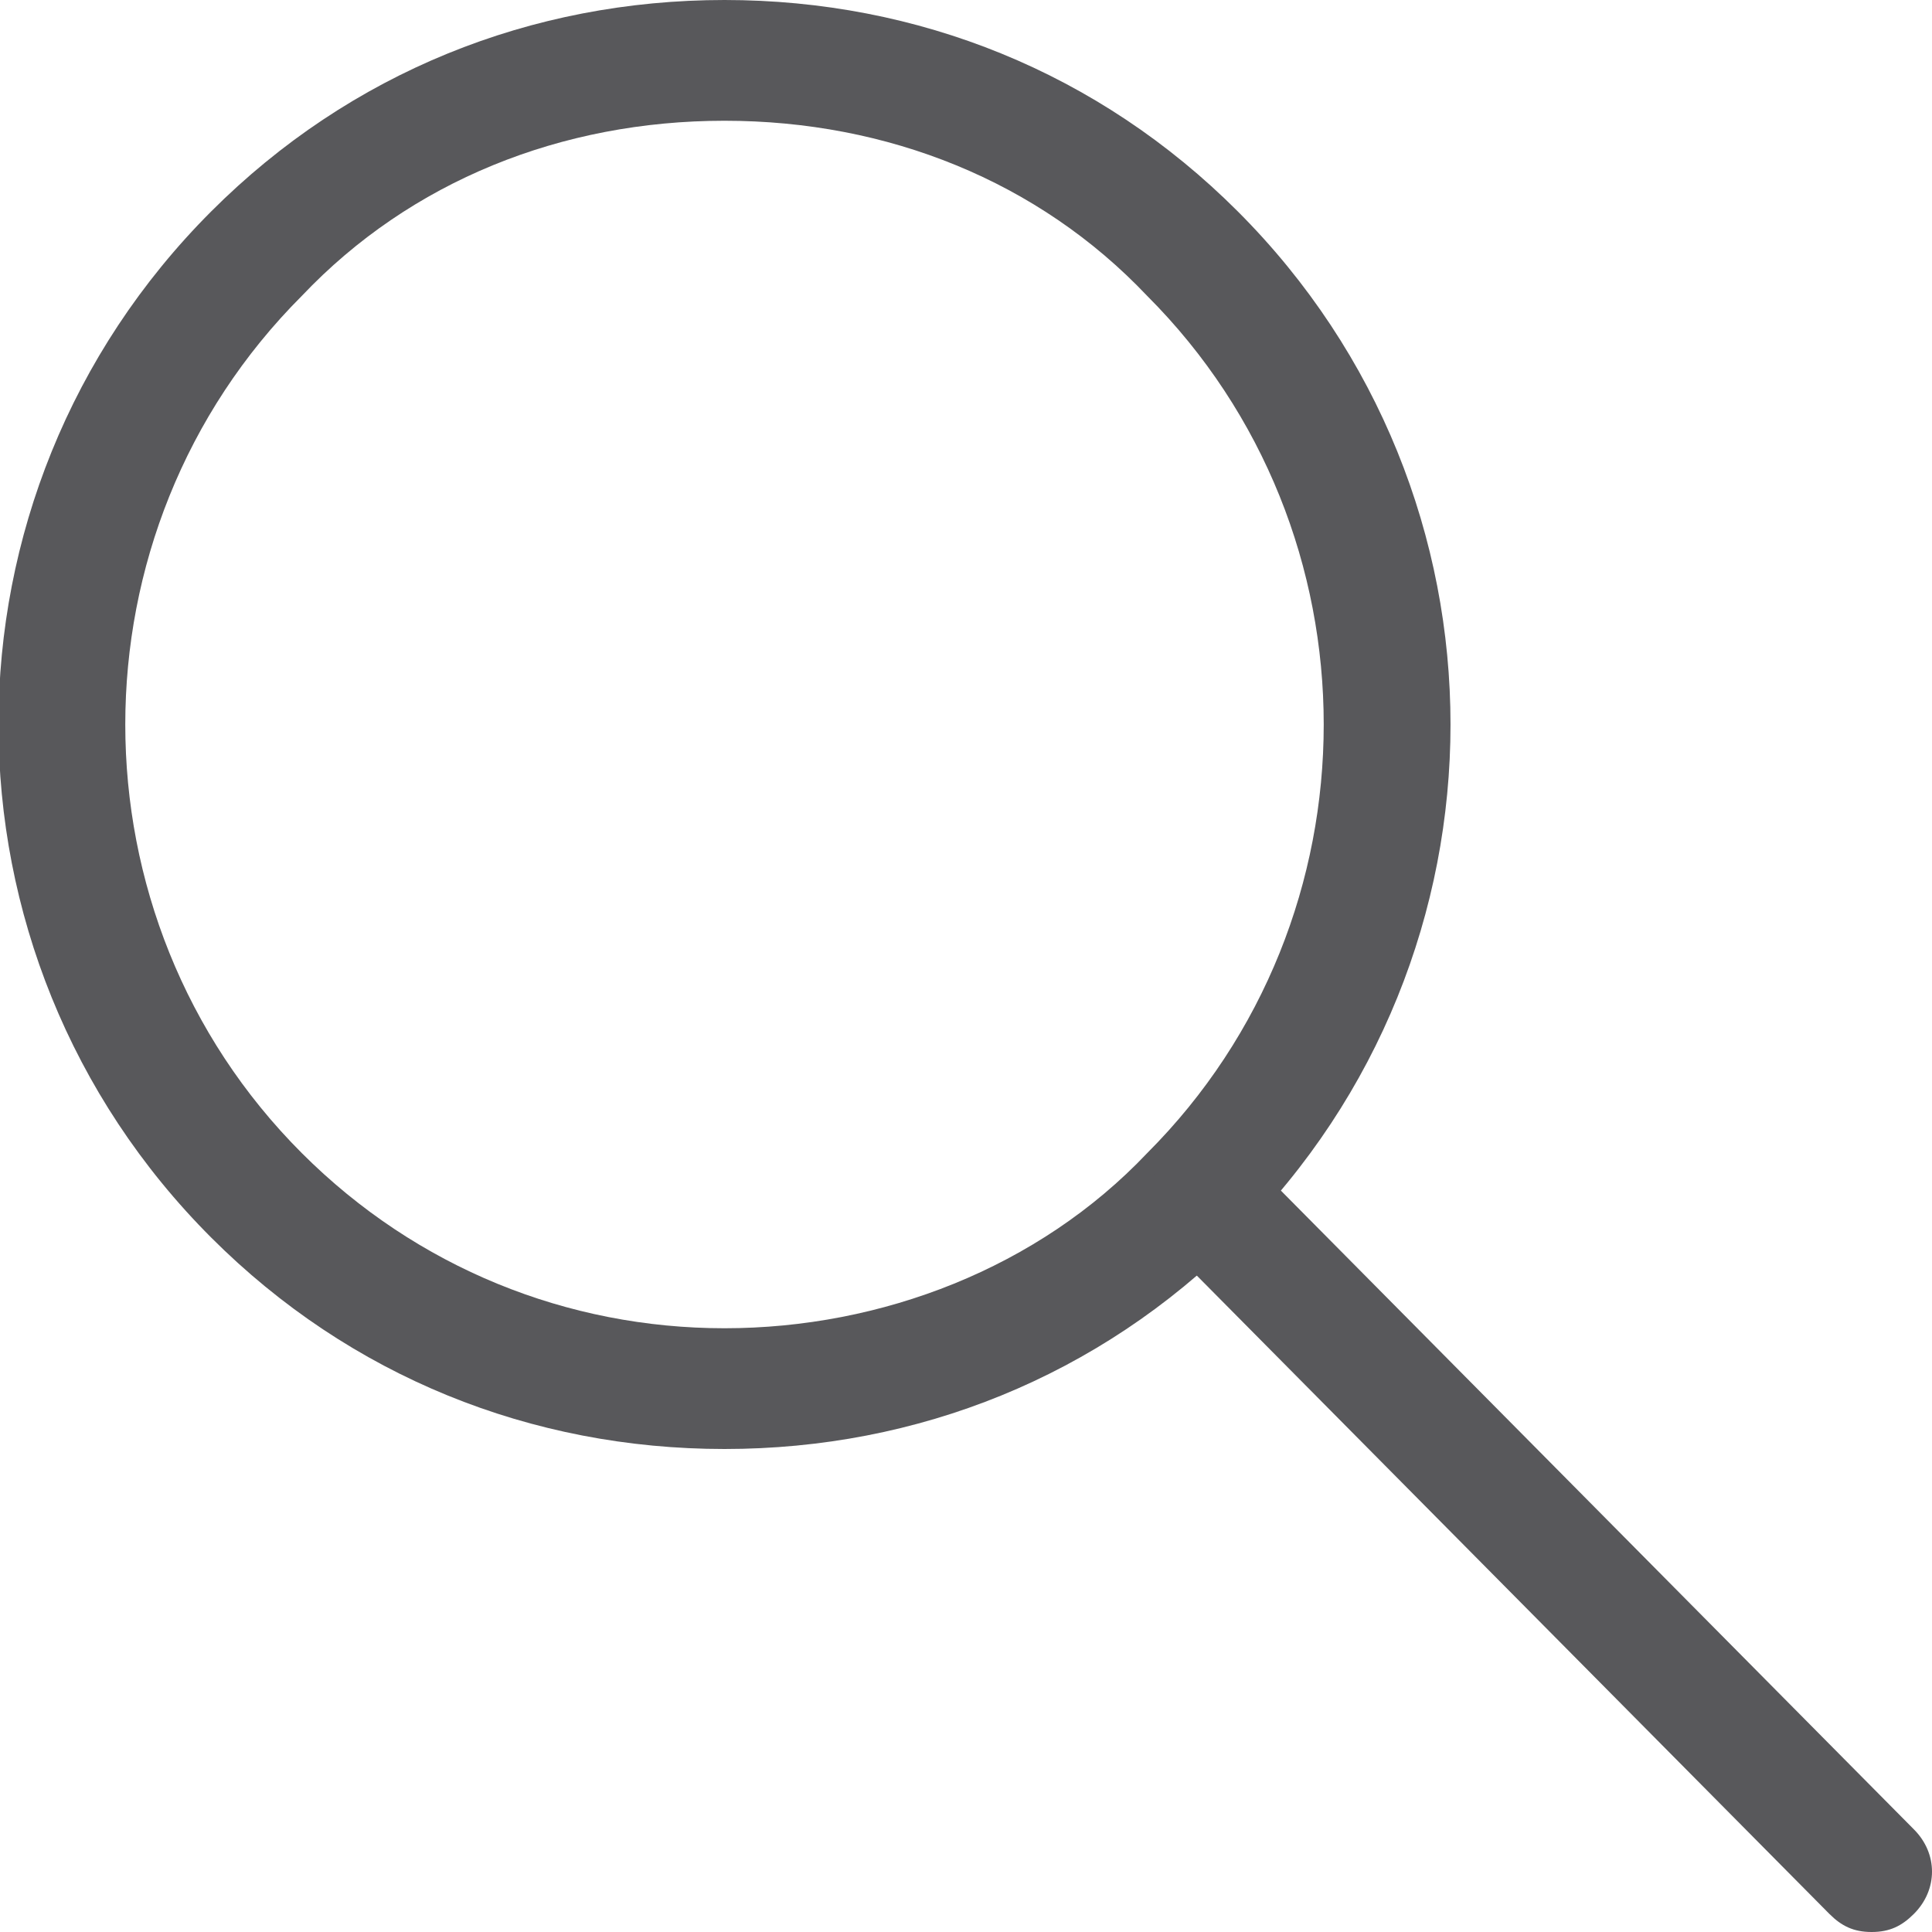
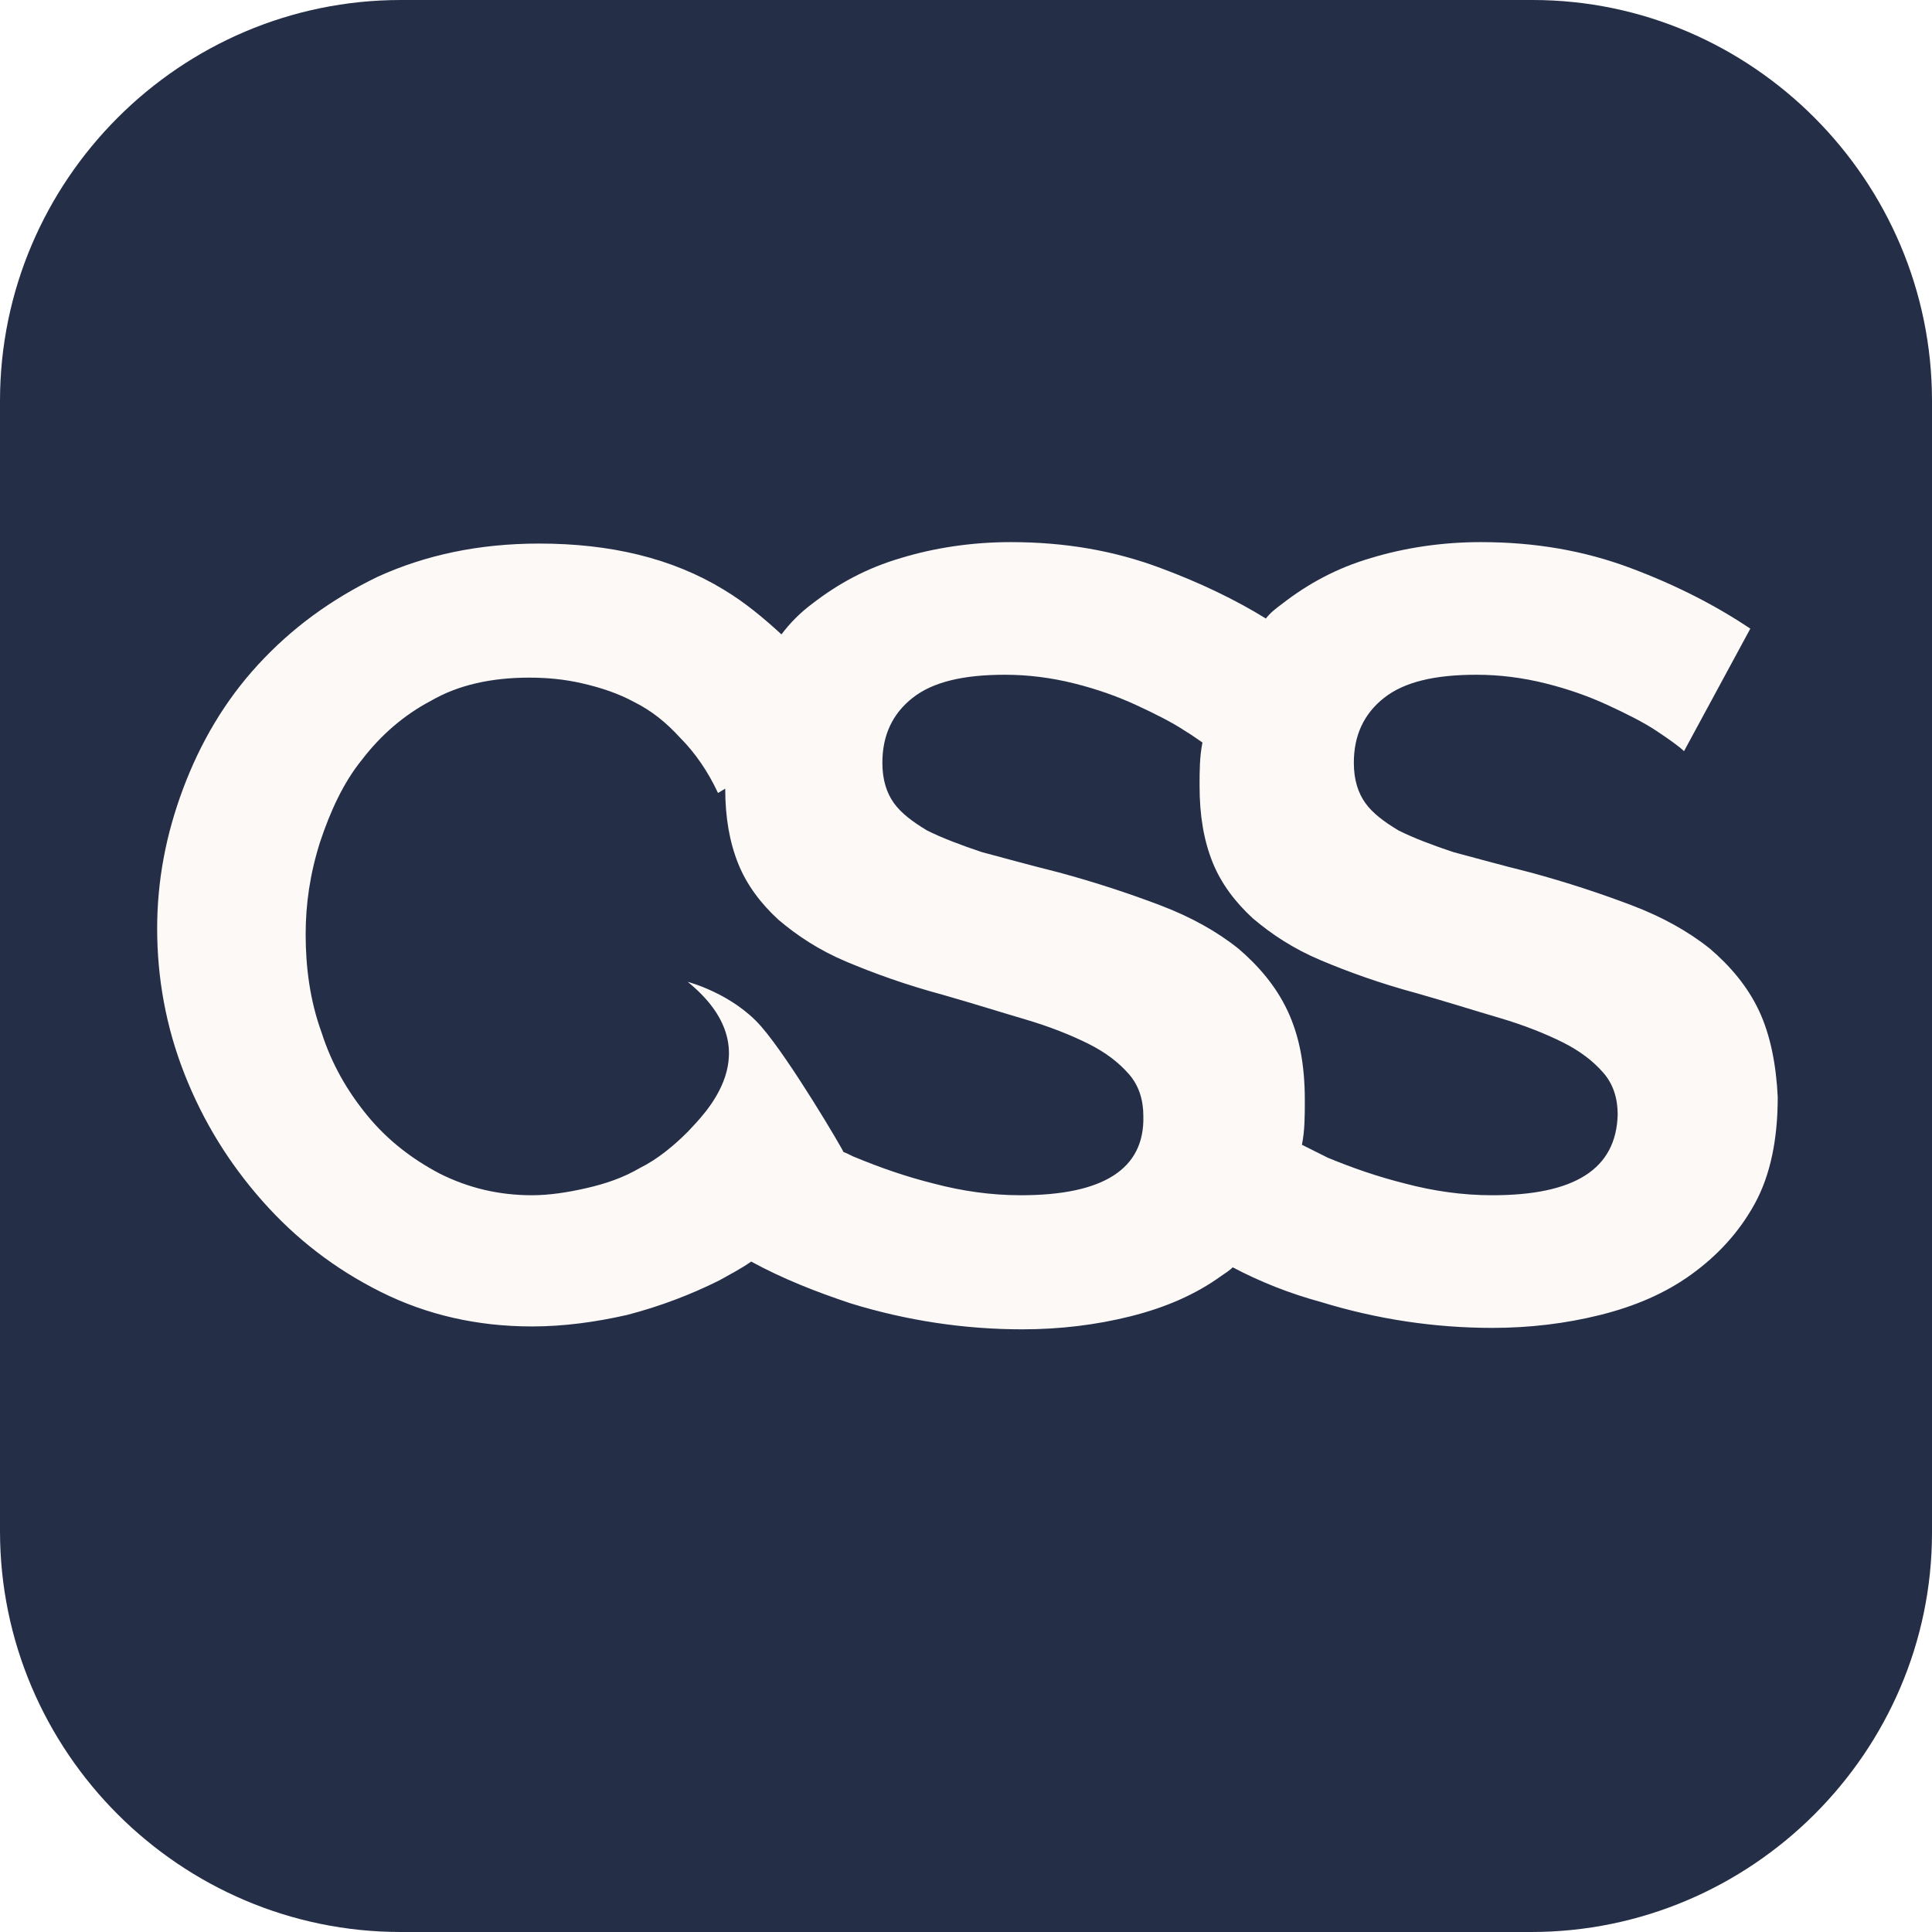
- <svg xmlns="http://www.w3.org/2000/svg" version="1.1" id="Layer_1" x="0px" y="0px" width="32px" height="32px" viewBox="-283 385 32 32" enable-background="new -283 385 32 32" xml:space="preserve">
+ <svg xmlns="http://www.w3.org/2000/svg" version="1.1" id="Layer_1" x="0px" y="0px" viewBox="0 0 134 134" style="enable-background:new 0 0 134 134;" xml:space="preserve">
+   <style type="text/css">
+ 	.st0{fill:#880201;}
+ 	.st1{fill:#242E47;}
+ 	.st2{fill:#45352E;}
+ 	.st3{fill:#7A8694;}
+ 	.st4{fill:#FCF9F7;}
+ </style>
  <g>
-     <g>
-       <path fill="#58585B" d="M-271,409c-3.2,0-6.2-1.2-8.5-3.5c-4.7-4.7-4.7-12.3,0-17c2.3-2.3,5.3-3.5,8.5-3.5s6.2,1.2,8.5,3.5    c4.7,4.7,4.7,12.3,0,17C-264.8,407.8-267.8,409-271,409z M-271,387c-2.7,0-5.2,1-7,2.9c-3.9,3.9-3.9,10.3,0,14.2    c1.9,1.9,4.4,2.9,7,2.9s5.2-1,7-2.9c3.9-3.9,3.9-10.3,0-14.2C-265.8,388-268.3,387-271,387z" />
-     </g>
-     <g>
-       <path fill="#58585B" d="M-252,417c-0.3,0-0.5-0.1-0.7-0.3l-11-11.1c-0.4-0.4-0.4-1,0-1.4c0.4-0.4,1-0.4,1.4,0l11,11.1    c0.4,0.4,0.4,1,0,1.4C-251.5,416.9-251.7,417-252,417z" />
-     </g>
+     <path class="st1" d="M106.2,134H27.8C12.5,134,0,121.5,0,106.2V27.8C0,12.5,12.5,0,27.8,0h78.5C121.5,0,134,12.5,134,27.8v78.5   C134,121.5,121.5,134,106.2,134z" />
+     <path class="st4" d="M122,70.1c-0.8-1.7-2-3.1-3.4-4.3c-1.5-1.2-3.3-2.2-5.4-3c-2.1-0.8-4.5-1.6-7.1-2.3c-2-0.5-3.8-1-5.3-1.4   c-1.5-0.5-2.8-1-3.8-1.5c-1-0.6-1.8-1.2-2.3-1.9c-0.5-0.7-0.8-1.6-0.8-2.8c0-1.9,0.7-3.4,2.1-4.5c1.4-1.1,3.5-1.6,6.4-1.6   c1.6,0,3.2,0.2,4.8,0.6c1.6,0.4,3,0.9,4.3,1.5c1.3,0.6,2.5,1.2,3.4,1.8c0.9,0.6,1.6,1.1,1.9,1.4l4.6-8.5c-2.4-1.6-5.1-3-8.3-4.2   c-3.2-1.2-6.6-1.8-10.4-1.8c-2.7,0-5.3,0.4-7.6,1.1c-2.4,0.7-4.4,1.8-6.2,3.2c-0.4,0.3-0.8,0.6-1.1,1c-2.1-1.3-4.6-2.5-7.3-3.5   c-3.2-1.2-6.6-1.8-10.4-1.8c-2.7,0-5.3,0.4-7.6,1.1c-2.4,0.7-4.4,1.8-6.2,3.2c-0.8,0.6-1.5,1.3-2.1,2.1c-1.2-1.1-2.5-2.2-4-3.1   c-3.6-2.2-7.9-3.2-12.8-3.2c-4.2,0-7.9,0.8-11.2,2.3c-3.3,1.6-6,3.6-8.3,6.1c-2.3,2.5-4,5.4-5.2,8.6c-1.2,3.2-1.8,6.4-1.8,9.7   c0,3.4,0.6,6.8,1.9,10.1c1.3,3.3,3.1,6.2,5.4,8.8c2.3,2.6,5,4.7,8.2,6.3c3.2,1.6,6.7,2.4,10.5,2.4c2.2,0,4.4-0.3,6.6-0.8   c2.3-0.6,4.4-1.4,6.4-2.4c0.7-0.4,1.5-0.8,2.2-1.3c2.2,1.2,4.5,2.1,6.9,2.9c3.9,1.2,7.9,1.8,11.9,1.8c2.6,0,5.1-0.3,7.5-0.9   c2.4-0.6,4.5-1.5,6.3-2.8c0.3-0.2,0.6-0.4,0.8-0.6c1.9,1,3.9,1.8,6.1,2.4c3.9,1.2,7.9,1.8,11.9,1.8c2.6,0,5.1-0.3,7.5-0.9   c2.4-0.6,4.5-1.5,6.3-2.8c1.8-1.3,3.3-2.9,4.4-4.9c1.1-2,1.6-4.5,1.6-7.4C123.2,73.9,122.8,71.8,122,70.1z M70.8,82.9   c-2.1,0-4.1-0.3-6-0.8c-2-0.5-3.7-1.1-5.4-1.8c-0.3-0.1-0.6-0.3-0.9-0.4c0-0.1-3.7-6.4-5.7-8.7s-5.1-3.1-5.1-3.1   c5.9,4.8,1,9.3,0,10.4c-1,1-2.1,1.9-3.3,2.5c-1.2,0.7-2.4,1.1-3.7,1.4c-1.3,0.3-2.6,0.5-3.8,0.5c-2.3,0-4.4-0.5-6.4-1.5   c-1.9-1-3.6-2.3-5-4c-1.4-1.7-2.5-3.6-3.2-5.8c-0.8-2.2-1.1-4.5-1.1-6.8c0-2.1,0.3-4.2,1-6.4c0.7-2.1,1.6-4.1,2.9-5.7   c1.3-1.7,2.9-3.1,4.8-4.1c1.9-1.1,4.2-1.6,6.8-1.6c1.2,0,2.4,0.1,3.7,0.4c1.3,0.3,2.5,0.7,3.6,1.3c1.2,0.6,2.2,1.4,3.2,2.5   c1,1,1.9,2.3,2.6,3.8l0.5-0.3c0,2,0.3,3.7,0.9,5.2c0.6,1.5,1.6,2.8,2.8,3.9c1.3,1.1,2.8,2.1,4.7,2.9c1.9,0.8,4.1,1.6,6.7,2.3   c2.1,0.6,4,1.2,5.7,1.7c1.7,0.5,3.2,1.1,4.4,1.7c1.2,0.6,2.1,1.3,2.8,2.1c0.7,0.8,1,1.8,1,2.9C79.4,81.1,76.5,82.9,70.8,82.9z    M103.5,82.9c-2.1,0-4.1-0.3-6-0.8c-2-0.5-3.7-1.1-5.4-1.8c-0.6-0.3-1.2-0.6-1.8-0.9c0.2-1,0.2-2,0.2-3.1c0-2.5-0.4-4.5-1.2-6.2   c-0.8-1.7-2-3.1-3.4-4.3c-1.5-1.2-3.3-2.2-5.4-3c-2.1-0.8-4.5-1.6-7.1-2.3c-2-0.5-3.8-1-5.3-1.4c-1.5-0.5-2.8-1-3.8-1.5   c-1-0.6-1.8-1.2-2.3-1.9c-0.5-0.7-0.8-1.6-0.8-2.8c0-1.9,0.7-3.4,2.1-4.5c1.4-1.1,3.5-1.6,6.4-1.6c1.6,0,3.2,0.2,4.8,0.6   c1.6,0.4,3,0.9,4.3,1.5c1.3,0.6,2.5,1.2,3.4,1.8c0.5,0.3,0.9,0.6,1.2,0.8c-0.2,1-0.2,2-0.2,3c0,2.1,0.3,3.8,0.9,5.3   c0.6,1.5,1.6,2.8,2.8,3.9c1.3,1.1,2.8,2.1,4.7,2.9c1.9,0.8,4.1,1.6,6.7,2.3c2.1,0.6,4,1.2,5.7,1.7c1.7,0.5,3.2,1.1,4.4,1.7   c1.2,0.6,2.1,1.3,2.8,2.1c0.7,0.8,1,1.8,1,2.9C112.1,81.1,109.2,82.9,103.5,82.9z" />
  </g>
</svg>
